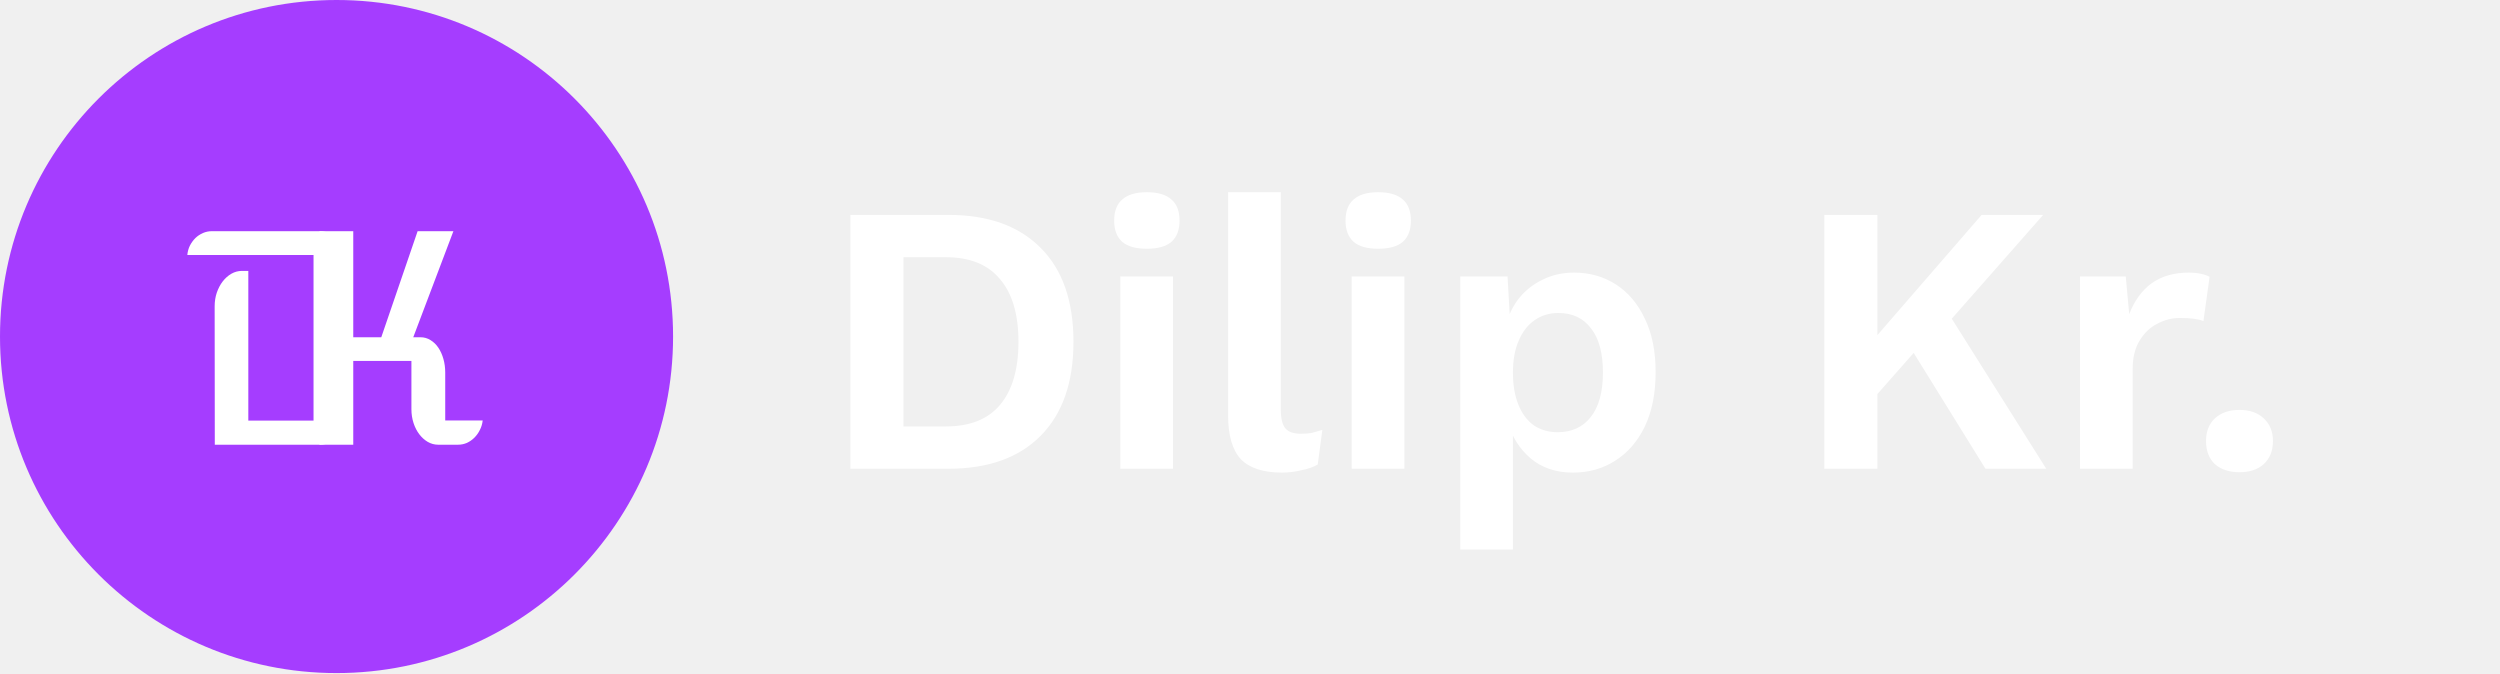
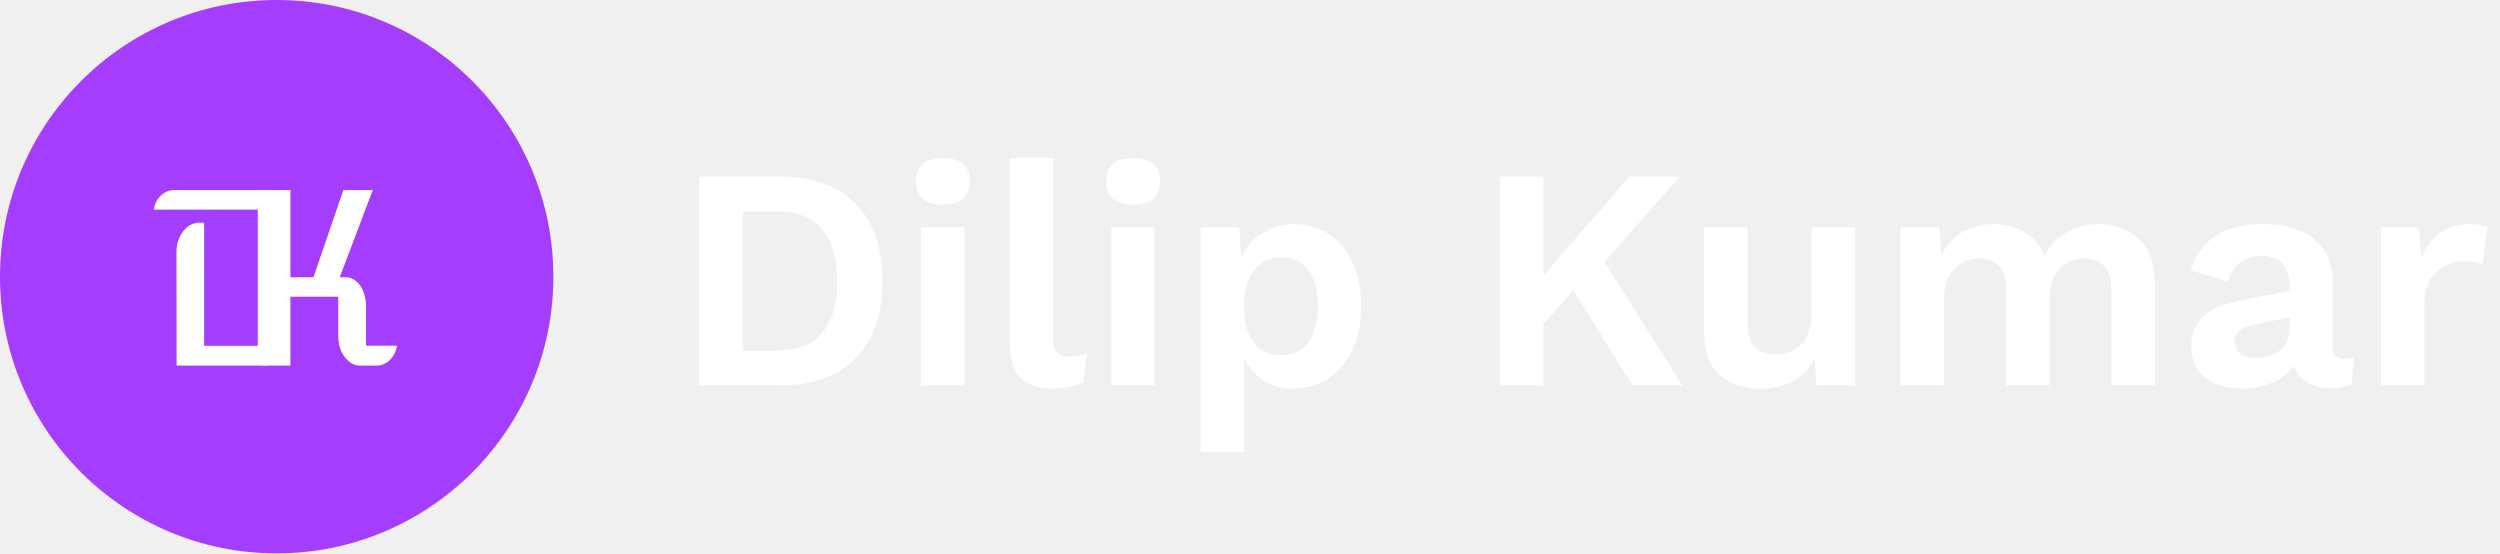
- <svg xmlns="http://www.w3.org/2000/svg" width="208" height="56" viewBox="0 0 208 56" fill="none">
-   <path d="M78.912 17.88C82.219 17.88 84.779 18.797 86.592 20.632C88.405 22.445 89.312 25.048 89.312 28.44C89.312 31.811 88.405 34.413 86.592 36.248C84.779 38.083 82.219 39 78.912 39H70.752V17.88H78.912ZM78.688 35.48C80.693 35.48 82.197 34.883 83.2 33.688C84.224 32.472 84.736 30.723 84.736 28.44C84.736 26.157 84.224 24.419 83.2 23.224C82.197 22.008 80.693 21.4 78.688 21.4H75.168V35.48H78.688ZM95.418 20.696C94.501 20.696 93.818 20.504 93.37 20.12C92.922 19.715 92.698 19.128 92.698 18.36C92.698 17.571 92.922 16.984 93.37 16.6C93.818 16.195 94.501 15.992 95.418 15.992C96.336 15.992 97.018 16.195 97.466 16.6C97.914 16.984 98.138 17.571 98.138 18.36C98.138 19.128 97.914 19.715 97.466 20.12C97.018 20.504 96.336 20.696 95.418 20.696ZM97.594 23V39H93.21V23H97.594ZM106.562 15.992V34.072C106.562 34.819 106.69 35.341 106.946 35.64C107.202 35.939 107.628 36.088 108.226 36.088C108.588 36.088 108.887 36.067 109.122 36.024C109.356 35.96 109.655 35.875 110.018 35.768L109.634 38.648C109.271 38.861 108.812 39.021 108.258 39.128C107.724 39.256 107.191 39.32 106.658 39.32C105.1 39.32 103.959 38.947 103.234 38.2C102.53 37.432 102.178 36.216 102.178 34.552V15.992H106.562ZM114.668 20.696C113.751 20.696 113.068 20.504 112.62 20.12C112.172 19.715 111.948 19.128 111.948 18.36C111.948 17.571 112.172 16.984 112.62 16.6C113.068 16.195 113.751 15.992 114.668 15.992C115.586 15.992 116.268 16.195 116.716 16.6C117.164 16.984 117.388 17.571 117.388 18.36C117.388 19.128 117.164 19.715 116.716 20.12C116.268 20.504 115.586 20.696 114.668 20.696ZM116.844 23V39H112.46V23H116.844ZM121.492 45.72V23H125.428L125.716 28.088L125.172 27.512C125.364 26.573 125.716 25.741 126.228 25.016C126.761 24.291 127.433 23.725 128.244 23.32C129.054 22.893 129.961 22.68 130.964 22.68C132.265 22.68 133.428 23.011 134.452 23.672C135.476 24.333 136.276 25.283 136.852 26.52C137.449 27.736 137.748 29.219 137.748 30.968C137.748 32.717 137.449 34.221 136.852 35.48C136.254 36.717 135.433 37.667 134.388 38.328C133.364 38.989 132.19 39.32 130.868 39.32C129.46 39.32 128.286 38.925 127.348 38.136C126.43 37.347 125.801 36.355 125.46 35.16L125.876 34.488V45.72H121.492ZM129.588 35.96C130.761 35.96 131.678 35.544 132.34 34.712C133.022 33.859 133.364 32.621 133.364 31C133.364 29.379 133.033 28.152 132.372 27.32C131.732 26.467 130.825 26.04 129.652 26.04C128.905 26.04 128.244 26.243 127.668 26.648C127.113 27.032 126.676 27.597 126.356 28.344C126.036 29.069 125.876 29.955 125.876 31C125.876 32.024 126.025 32.909 126.324 33.656C126.622 34.403 127.049 34.979 127.604 35.384C128.18 35.768 128.841 35.96 129.588 35.96ZM169.991 17.88L160.327 28.856L159.975 28.504L154.695 34.488L154.023 30.392L164.871 17.88H169.991ZM156.199 17.88V39H151.783V17.88H156.199ZM161.543 25.176L170.247 39H165.191L158.151 27.64L161.543 25.176ZM173.054 39V23H176.862L177.15 26.136C177.577 25.027 178.195 24.173 179.006 23.576C179.838 22.979 180.873 22.68 182.11 22.68C182.473 22.68 182.803 22.712 183.102 22.776C183.401 22.84 183.646 22.925 183.838 23.032L183.326 26.712C183.113 26.627 182.846 26.563 182.526 26.52C182.227 26.477 181.833 26.456 181.342 26.456C180.702 26.456 180.083 26.616 179.486 26.936C178.889 27.235 178.398 27.704 178.014 28.344C177.63 28.963 177.438 29.752 177.438 30.712V39H173.054ZM186.325 34.104C187.178 34.104 187.85 34.339 188.341 34.808C188.853 35.277 189.109 35.907 189.109 36.696C189.109 37.507 188.853 38.147 188.341 38.616C187.85 39.064 187.178 39.288 186.325 39.288C185.471 39.288 184.789 39.064 184.277 38.616C183.786 38.147 183.541 37.507 183.541 36.696C183.541 35.907 183.786 35.277 184.277 34.808C184.789 34.339 185.471 34.104 186.325 34.104Z" fill="white" />
-   <circle cx="28" cy="28" r="28" fill="#A53DFF" />
-   <path d="M26.578 19.234H29.391V28.059H31.723L34.746 19.234H37.723L34.383 28.059H34.98C35.285 28.059 35.562 28.137 35.812 28.293C36.07 28.449 36.289 28.66 36.469 28.926C36.648 29.191 36.789 29.504 36.891 29.863C36.992 30.215 37.043 30.594 37.043 31V34.984H40.16C40.129 35.266 40.051 35.527 39.926 35.77C39.809 36.012 39.656 36.227 39.469 36.414C39.289 36.594 39.082 36.738 38.848 36.848C38.613 36.949 38.367 37 38.109 37H36.457C36.152 37 35.863 36.922 35.59 36.766C35.324 36.609 35.09 36.398 34.887 36.133C34.684 35.867 34.523 35.555 34.406 35.195C34.289 34.836 34.23 34.453 34.23 34.047V30.027H29.391V37H26.578V19.234Z" fill="white" />
-   <path d="M17.859 25.492C17.859 25.086 17.918 24.707 18.035 24.355C18.16 23.996 18.324 23.684 18.527 23.418C18.738 23.145 18.98 22.93 19.254 22.773C19.527 22.617 19.82 22.539 20.133 22.539H20.66V34.996H26.086V21.215H15.586C15.609 20.941 15.68 20.684 15.797 20.441C15.922 20.199 16.074 19.988 16.254 19.809C16.441 19.629 16.652 19.488 16.887 19.387C17.121 19.285 17.371 19.234 17.637 19.234H26.637C26.941 19.234 27.23 19.312 27.504 19.469C27.777 19.617 28.012 19.828 28.207 20.102C28.41 20.367 28.57 20.684 28.688 21.051C28.805 21.41 28.863 21.797 28.863 22.211V34.047C28.863 34.453 28.805 34.836 28.688 35.195C28.57 35.555 28.41 35.867 28.207 36.133C28.012 36.398 27.777 36.609 27.504 36.766C27.238 36.922 26.953 37 26.648 37H17.871L17.859 25.492Z" fill="white" />
+ <svg xmlns="http://www.w3.org/2000/svg" width="253" height="56" viewBox="0 0 253 56" fill="none">
+   <g clip-path="url(#clip0_1406_263)">
+     <path d="M78.912 17.88C82.219 17.88 84.779 18.797 86.592 20.632C88.405 22.445 89.312 25.048 89.312 28.44C89.312 31.811 88.405 34.413 86.592 36.248C84.779 38.083 82.219 39 78.912 39H70.752V17.88H78.912ZM78.688 35.48C80.693 35.48 82.197 34.883 83.2 33.688C84.224 32.472 84.736 30.723 84.736 28.44C84.736 26.157 84.224 24.419 83.2 23.224C82.197 22.008 80.693 21.4 78.688 21.4H75.168V35.48H78.688ZM95.418 20.696C94.501 20.696 93.818 20.504 93.37 20.12C92.922 19.715 92.698 19.128 92.698 18.36C92.698 17.571 92.922 16.984 93.37 16.6C93.818 16.195 94.501 15.992 95.418 15.992C96.336 15.992 97.018 16.195 97.466 16.6C97.914 16.984 98.138 17.571 98.138 18.36C98.138 19.128 97.914 19.715 97.466 20.12C97.018 20.504 96.336 20.696 95.418 20.696ZM97.594 23V39H93.21V23H97.594ZM106.562 15.992V34.072C106.562 34.819 106.69 35.341 106.946 35.64C107.202 35.939 107.628 36.088 108.226 36.088C108.588 36.088 108.887 36.067 109.122 36.024C109.356 35.96 109.655 35.875 110.018 35.768L109.634 38.648C109.271 38.861 108.812 39.021 108.258 39.128C107.724 39.256 107.191 39.32 106.658 39.32C105.1 39.32 103.959 38.947 103.234 38.2C102.53 37.432 102.178 36.216 102.178 34.552V15.992H106.562ZM114.668 20.696C113.751 20.696 113.068 20.504 112.62 20.12C112.172 19.715 111.948 19.128 111.948 18.36C111.948 17.571 112.172 16.984 112.62 16.6C113.068 16.195 113.751 15.992 114.668 15.992C115.586 15.992 116.268 16.195 116.716 16.6C117.164 16.984 117.388 17.571 117.388 18.36C117.388 19.128 117.164 19.715 116.716 20.12C116.268 20.504 115.586 20.696 114.668 20.696ZM116.844 23V39H112.46V23H116.844ZM121.492 45.72V23H125.428L125.716 28.088L125.172 27.512C125.364 26.573 125.716 25.741 126.228 25.016C126.761 24.291 127.433 23.725 128.244 23.32C129.054 22.893 129.961 22.68 130.964 22.68C132.265 22.68 133.428 23.011 134.452 23.672C135.476 24.333 136.276 25.283 136.852 26.52C137.449 27.736 137.748 29.219 137.748 30.968C137.748 32.717 137.449 34.221 136.852 35.48C136.254 36.717 135.433 37.667 134.388 38.328C133.364 38.989 132.19 39.32 130.868 39.32C129.46 39.32 128.286 38.925 127.348 38.136C126.43 37.347 125.801 36.355 125.46 35.16L125.876 34.488V45.72H121.492ZM129.588 35.96C130.761 35.96 131.678 35.544 132.34 34.712C133.022 33.859 133.364 32.621 133.364 31C133.364 29.379 133.033 28.152 132.372 27.32C131.732 26.467 130.825 26.04 129.652 26.04C128.905 26.04 128.244 26.243 127.668 26.648C127.113 27.032 126.676 27.597 126.356 28.344C126.036 29.069 125.876 29.955 125.876 31C125.876 32.024 126.025 32.909 126.324 33.656C126.622 34.403 127.049 34.979 127.604 35.384C128.18 35.768 128.841 35.96 129.588 35.96ZM169.991 17.88L160.327 28.856L159.975 28.504L154.695 34.488L154.023 30.392L164.871 17.88H169.991ZM156.199 17.88V39H151.783V17.88H156.199ZM161.543 25.176L170.247 39H165.191L158.151 27.64L161.543 25.176ZM178.122 39.32C177.055 39.32 176.095 39.128 175.242 38.744C174.389 38.36 173.706 37.752 173.194 36.92C172.703 36.067 172.458 34.968 172.458 33.624V23H176.842V32.568C176.842 33.805 177.098 34.669 177.61 35.16C178.122 35.629 178.858 35.864 179.818 35.864C180.266 35.864 180.703 35.789 181.13 35.64C181.557 35.469 181.93 35.213 182.25 34.872C182.591 34.531 182.858 34.093 183.05 33.56C183.242 33.005 183.338 32.355 183.338 31.608V23H187.722V39H183.818L183.658 36.216C183.125 37.283 182.389 38.072 181.45 38.584C180.533 39.075 179.423 39.32 178.122 39.32ZM192.335 39V23H196.271L196.431 25.88C196.965 24.813 197.69 24.013 198.607 23.48C199.546 22.947 200.581 22.68 201.711 22.68C202.863 22.68 203.898 22.947 204.815 23.48C205.754 24.013 206.458 24.803 206.927 25.848C207.269 25.144 207.727 24.557 208.303 24.088C208.879 23.619 209.519 23.267 210.223 23.032C210.927 22.797 211.642 22.68 212.367 22.68C213.413 22.68 214.362 22.893 215.215 23.32C216.09 23.747 216.783 24.387 217.295 25.24C217.807 26.093 218.063 27.181 218.063 28.504V39H213.679V29.368C213.679 28.195 213.423 27.363 212.911 26.872C212.399 26.381 211.738 26.136 210.927 26.136C210.287 26.136 209.69 26.296 209.135 26.616C208.602 26.936 208.175 27.416 207.855 28.056C207.557 28.675 207.407 29.453 207.407 30.392V39H203.023V29.368C203.023 28.195 202.757 27.363 202.223 26.872C201.711 26.381 201.05 26.136 200.239 26.136C199.685 26.136 199.13 26.285 198.575 26.584C198.042 26.883 197.594 27.352 197.231 27.992C196.89 28.632 196.719 29.475 196.719 30.52V39H192.335ZM231.705 28.792C231.705 27.875 231.439 27.16 230.905 26.648C230.393 26.136 229.711 25.88 228.857 25.88C228.068 25.88 227.375 26.083 226.777 26.488C226.18 26.893 225.743 27.565 225.465 28.504L221.721 27.352C222.084 25.944 222.873 24.813 224.089 23.96C225.327 23.107 226.98 22.68 229.049 22.68C230.457 22.68 231.684 22.904 232.729 23.352C233.775 23.779 234.585 24.429 235.161 25.304C235.759 26.179 236.057 27.277 236.057 28.6V35.096C236.057 35.907 236.441 36.312 237.209 36.312C237.572 36.312 237.913 36.259 238.233 36.152L237.977 38.872C237.423 39.149 236.729 39.288 235.897 39.288C235.151 39.288 234.479 39.16 233.881 38.904C233.284 38.648 232.815 38.264 232.473 37.752C232.132 37.219 231.961 36.557 231.961 35.768V35.64L232.729 35.512C232.601 36.323 232.249 37.016 231.673 37.592C231.097 38.147 230.393 38.573 229.561 38.872C228.751 39.171 227.908 39.32 227.033 39.32C225.945 39.32 225.007 39.16 224.217 38.84C223.428 38.499 222.82 38.008 222.393 37.368C221.967 36.728 221.753 35.939 221.753 35C221.753 33.805 222.137 32.835 222.905 32.088C223.673 31.32 224.772 30.797 226.201 30.52L232.217 29.304L232.185 32.024L228.345 32.792C227.62 32.941 227.065 33.144 226.681 33.4C226.319 33.635 226.137 34.029 226.137 34.584C226.137 35.117 226.329 35.523 226.713 35.8C227.119 36.077 227.599 36.216 228.153 36.216C228.601 36.216 229.039 36.163 229.465 36.056C229.892 35.949 230.276 35.779 230.617 35.544C230.959 35.309 231.225 34.989 231.417 34.584C231.609 34.179 231.705 33.688 231.705 33.112V28.792ZM240.96 39V23H244.768L245.056 26.136C245.483 25.027 246.102 24.173 246.912 23.576C247.744 22.979 248.779 22.68 250.016 22.68C250.379 22.68 250.71 22.712 251.008 22.776C251.307 22.84 251.552 22.925 251.744 23.032L251.232 26.712C251.019 26.627 250.752 26.563 250.432 26.52C250.134 26.477 249.739 26.456 249.248 26.456C248.608 26.456 247.99 26.616 247.392 26.936C246.795 27.235 246.304 27.704 245.92 28.344C245.536 28.963 245.344 29.752 245.344 30.712V39H240.96Z" fill="white" />
+     <circle cx="28" cy="28" r="28" fill="#A53DFF" />
+     <path d="M26.578 19.234H29.391V28.059H31.723L34.746 19.234H37.723L34.383 28.059H34.98C35.285 28.059 35.562 28.137 35.812 28.293C36.07 28.449 36.289 28.66 36.469 28.926C36.648 29.191 36.789 29.504 36.891 29.863C36.992 30.215 37.043 30.594 37.043 31V34.984H40.16C40.129 35.266 40.051 35.527 39.926 35.77C39.809 36.012 39.656 36.227 39.469 36.414C39.289 36.594 39.082 36.738 38.848 36.848C38.613 36.949 38.367 37 38.109 37H36.457C36.152 37 35.863 36.922 35.59 36.766C35.324 36.609 35.09 36.398 34.887 36.133C34.684 35.867 34.523 35.555 34.406 35.195C34.289 34.836 34.23 34.453 34.23 34.047V30.027H29.391V37H26.578V19.234Z" fill="white" />
+     <path d="M17.859 25.492C17.859 25.086 17.918 24.707 18.035 24.355C18.16 23.996 18.324 23.684 18.527 23.418C18.738 23.145 18.98 22.93 19.254 22.773C19.527 22.617 19.82 22.539 20.133 22.539H20.66V34.996H26.086V21.215H15.586C15.609 20.941 15.68 20.684 15.797 20.441C15.922 20.199 16.074 19.988 16.254 19.809C16.441 19.629 16.652 19.488 16.887 19.387C17.121 19.285 17.371 19.234 17.637 19.234H26.637C26.941 19.234 27.23 19.312 27.504 19.469C27.777 19.617 28.012 19.828 28.207 20.102C28.41 20.367 28.57 20.684 28.688 21.051C28.805 21.41 28.863 21.797 28.863 22.211V34.047C28.863 34.453 28.805 34.836 28.688 35.195C28.57 35.555 28.41 35.867 28.207 36.133C28.012 36.398 27.777 36.609 27.504 36.766C27.238 36.922 26.953 37 26.648 37H17.871L17.859 25.492Z" fill="white" />
+   </g>
+   <defs>
+     <clipPath id="clip0_1406_263">
+       <rect width="253" height="56" fill="white" />
+     </clipPath>
+   </defs>
</svg>
